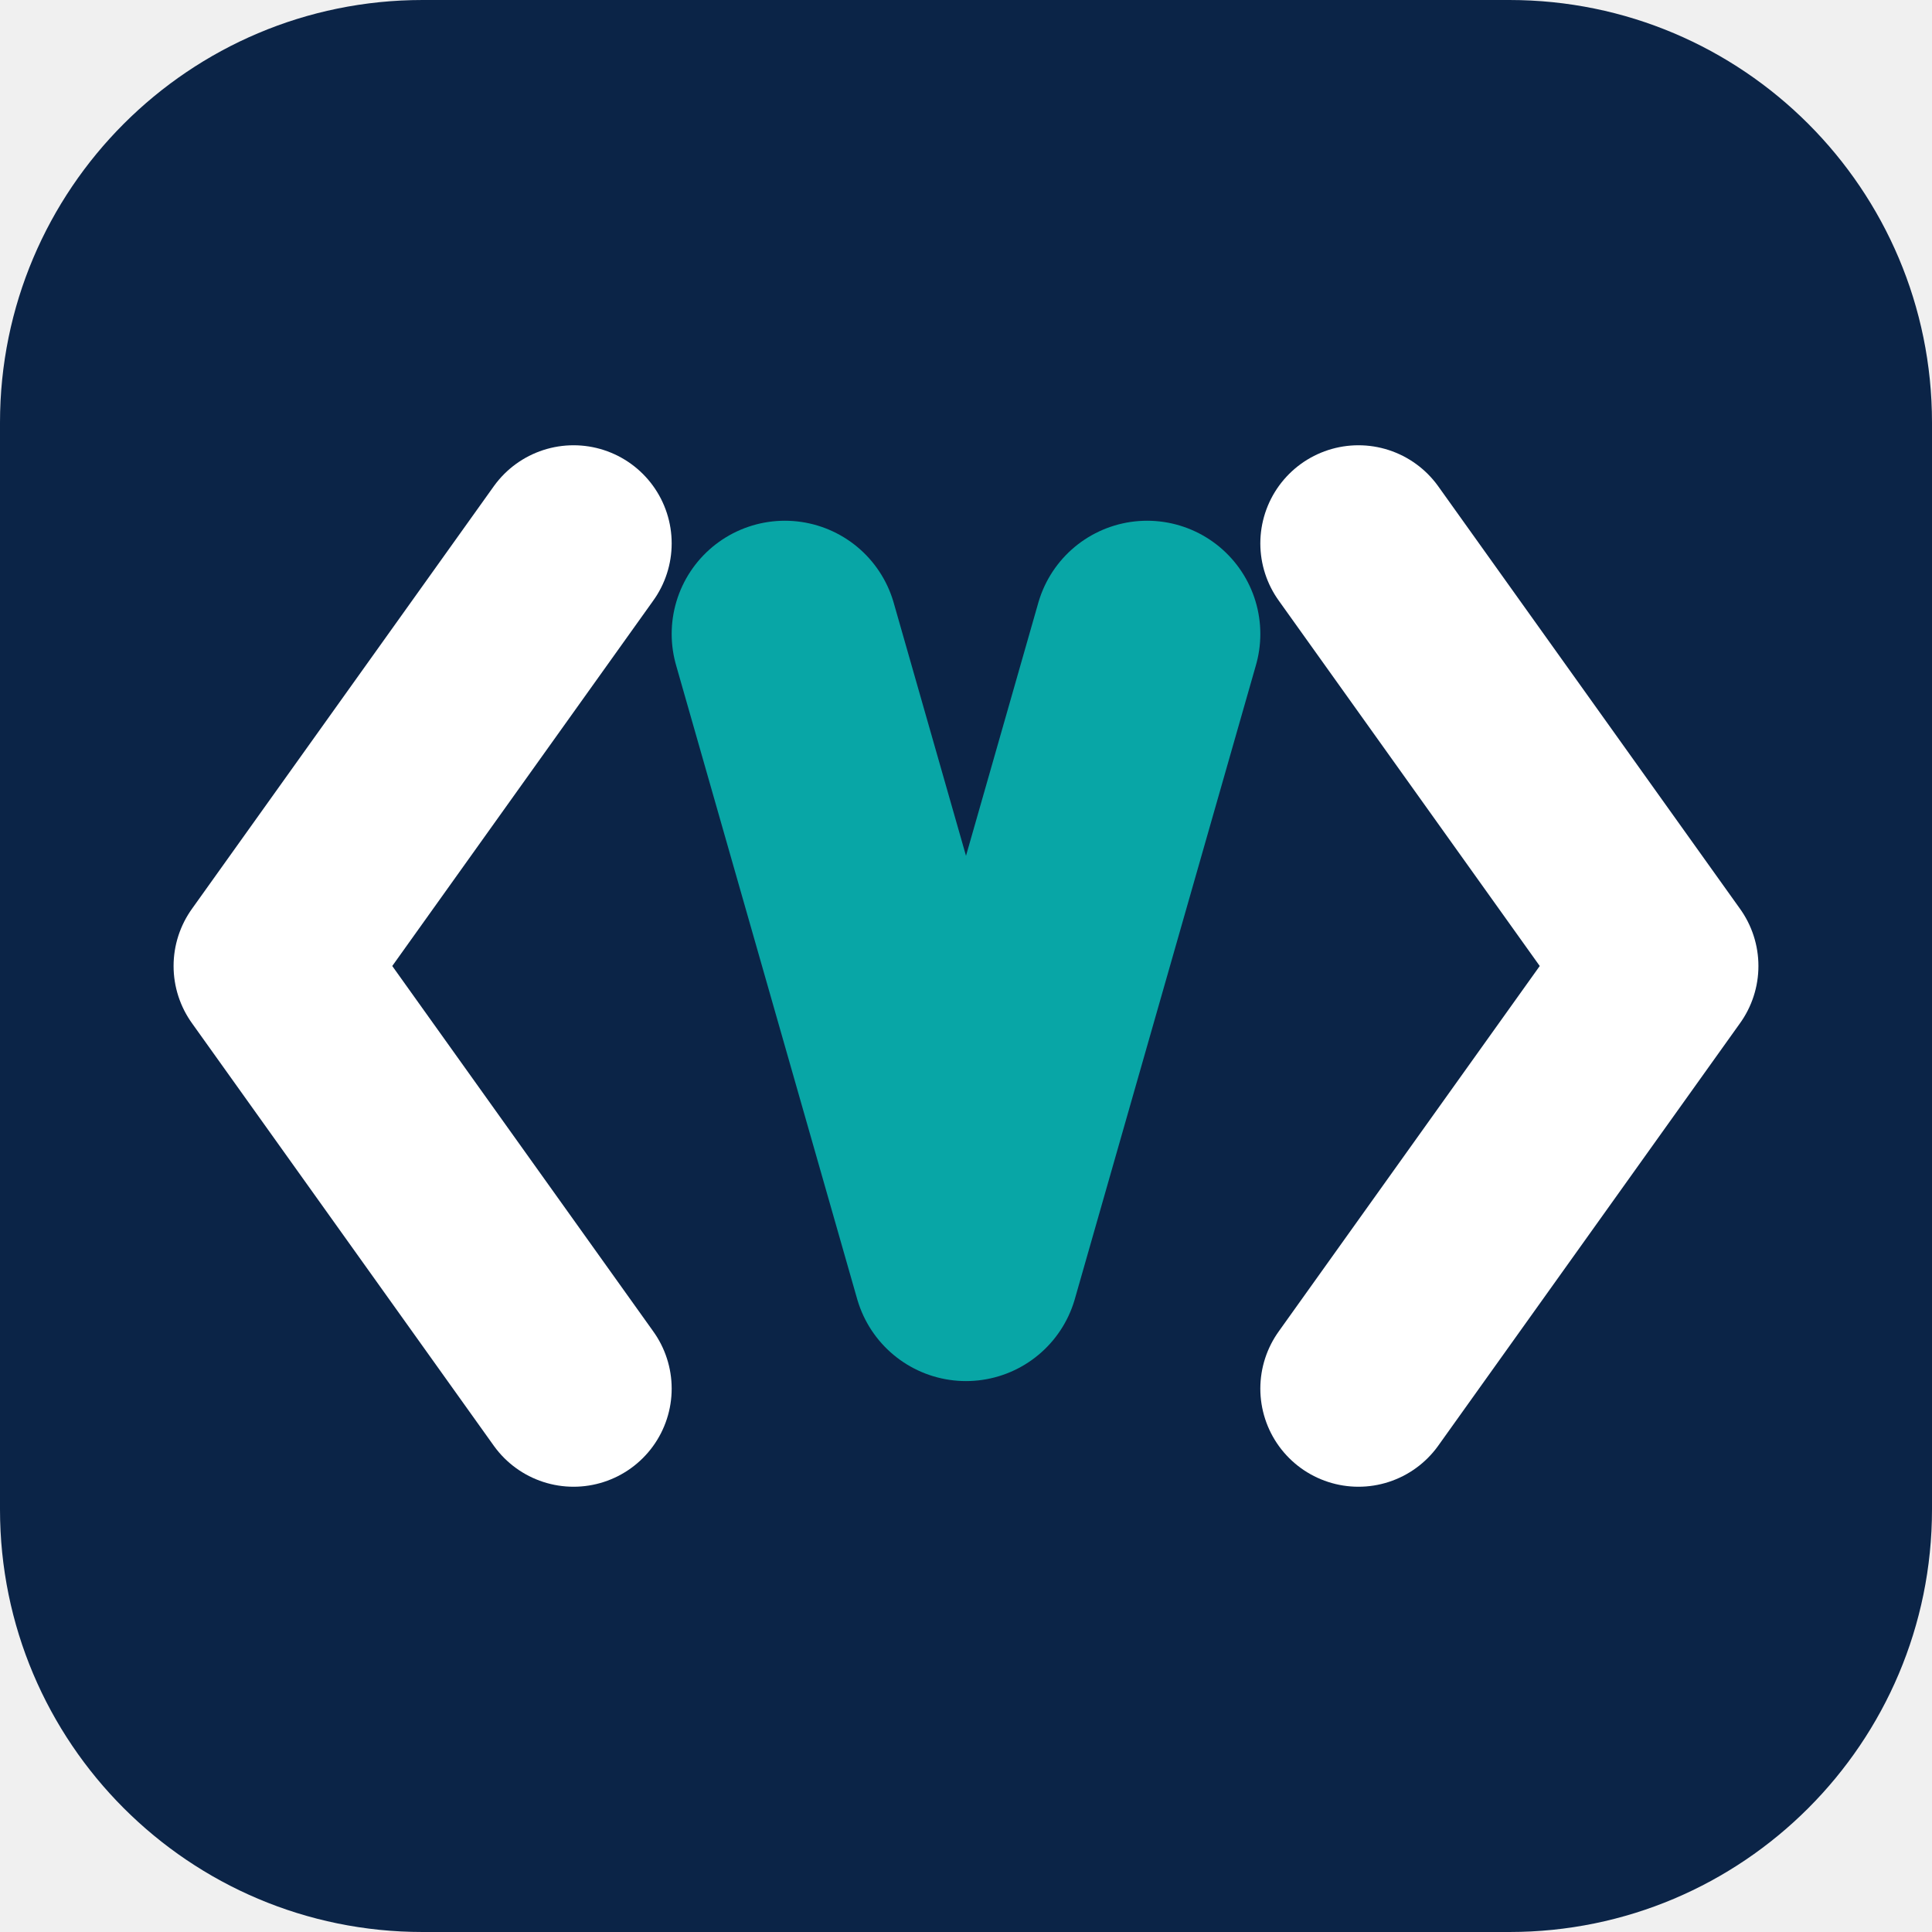
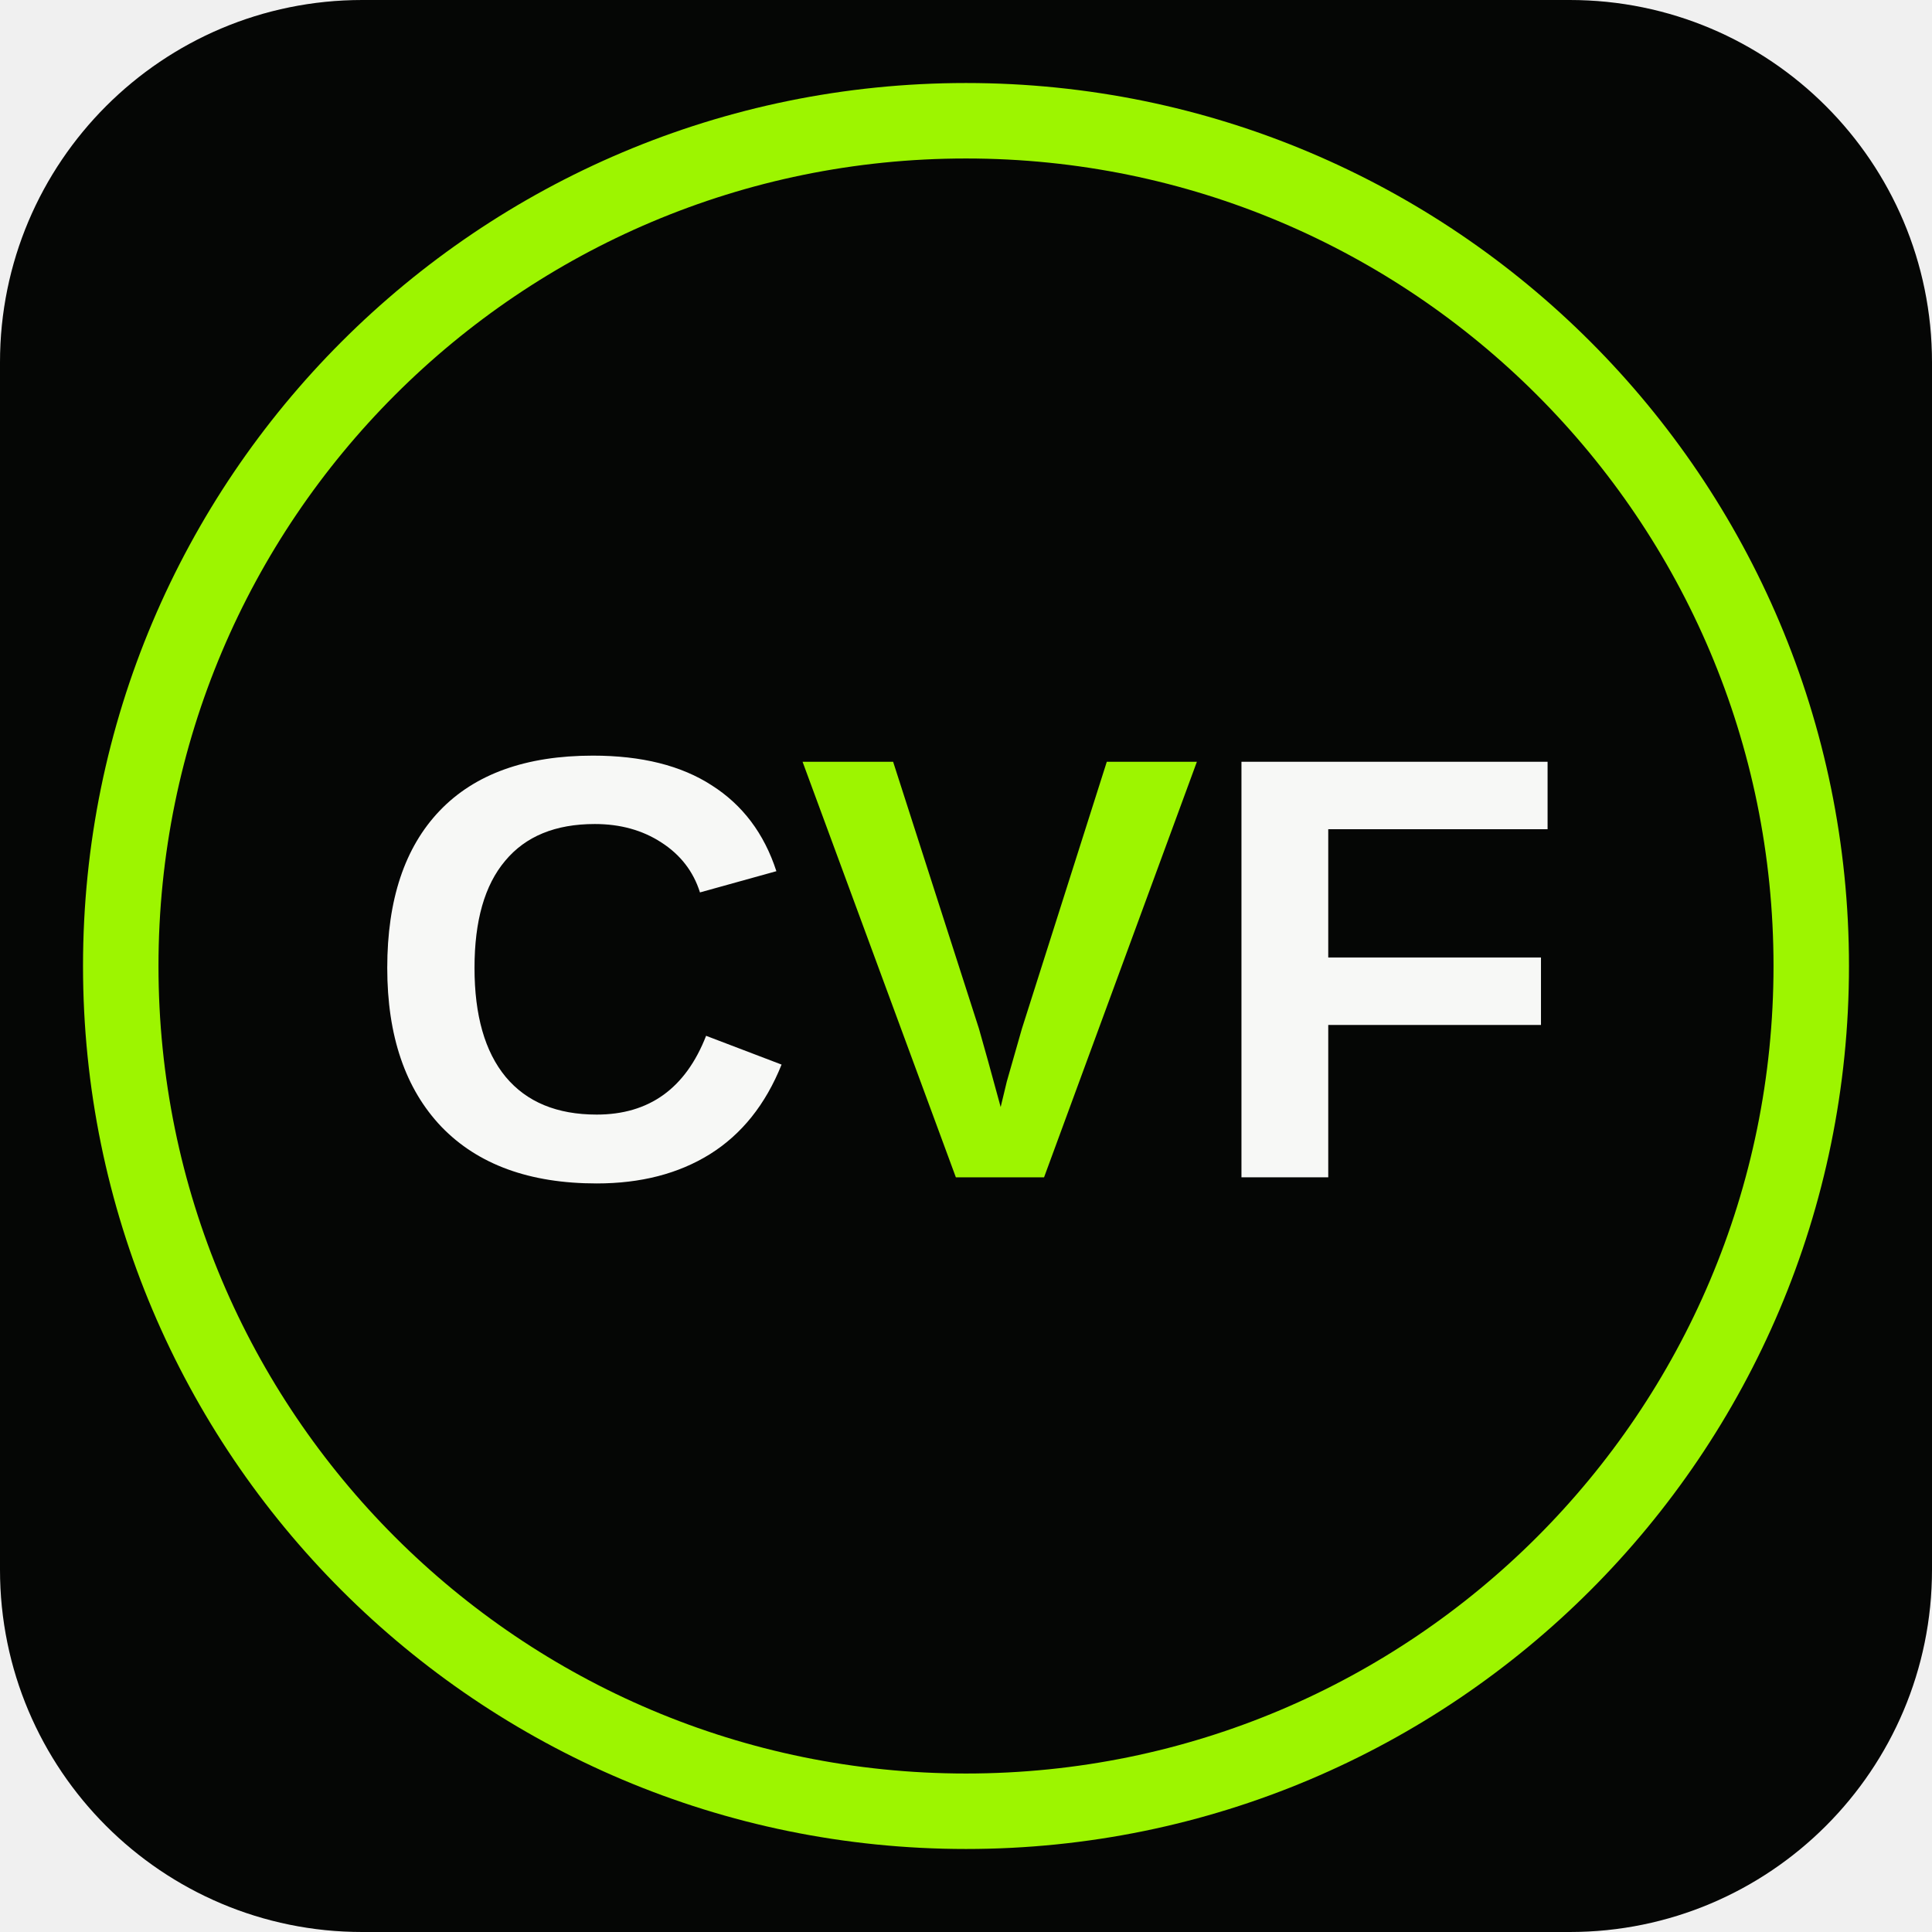
<svg xmlns="http://www.w3.org/2000/svg" viewBox="0 0 64 64">
-   <rect width="64" height="64" rx="14" fill="#0b2447" />
-   <path d="M19 18 L9 32 L19 46" fill="none" stroke="#ffffff" stroke-width="6.5" stroke-linecap="round" stroke-linejoin="round" />
-   <path d="M45 18 L55 32 L45 46" fill="none" stroke="#ffffff" stroke-width="6.5" stroke-linecap="round" stroke-linejoin="round" />
-   <path d="M26 21 L32 42 L38 21" fill="none" stroke="#08a6a6" stroke-width="7.5" stroke-linecap="round" stroke-linejoin="round" />
+   <rect width="64" height="64" rx="12" fill="#050605" />
+   <circle cx="32" cy="32" r="28" fill="none" stroke="#9df500" stroke-width="2.5" />
+   <text x="32" y="39" fill="#f7f8f6" font-family="Arial, sans-serif" font-size="20" font-weight="900" text-anchor="middle" letter-spacing="-1">C<tspan fill="#9df500">V</tspan>F</text>
</svg>
